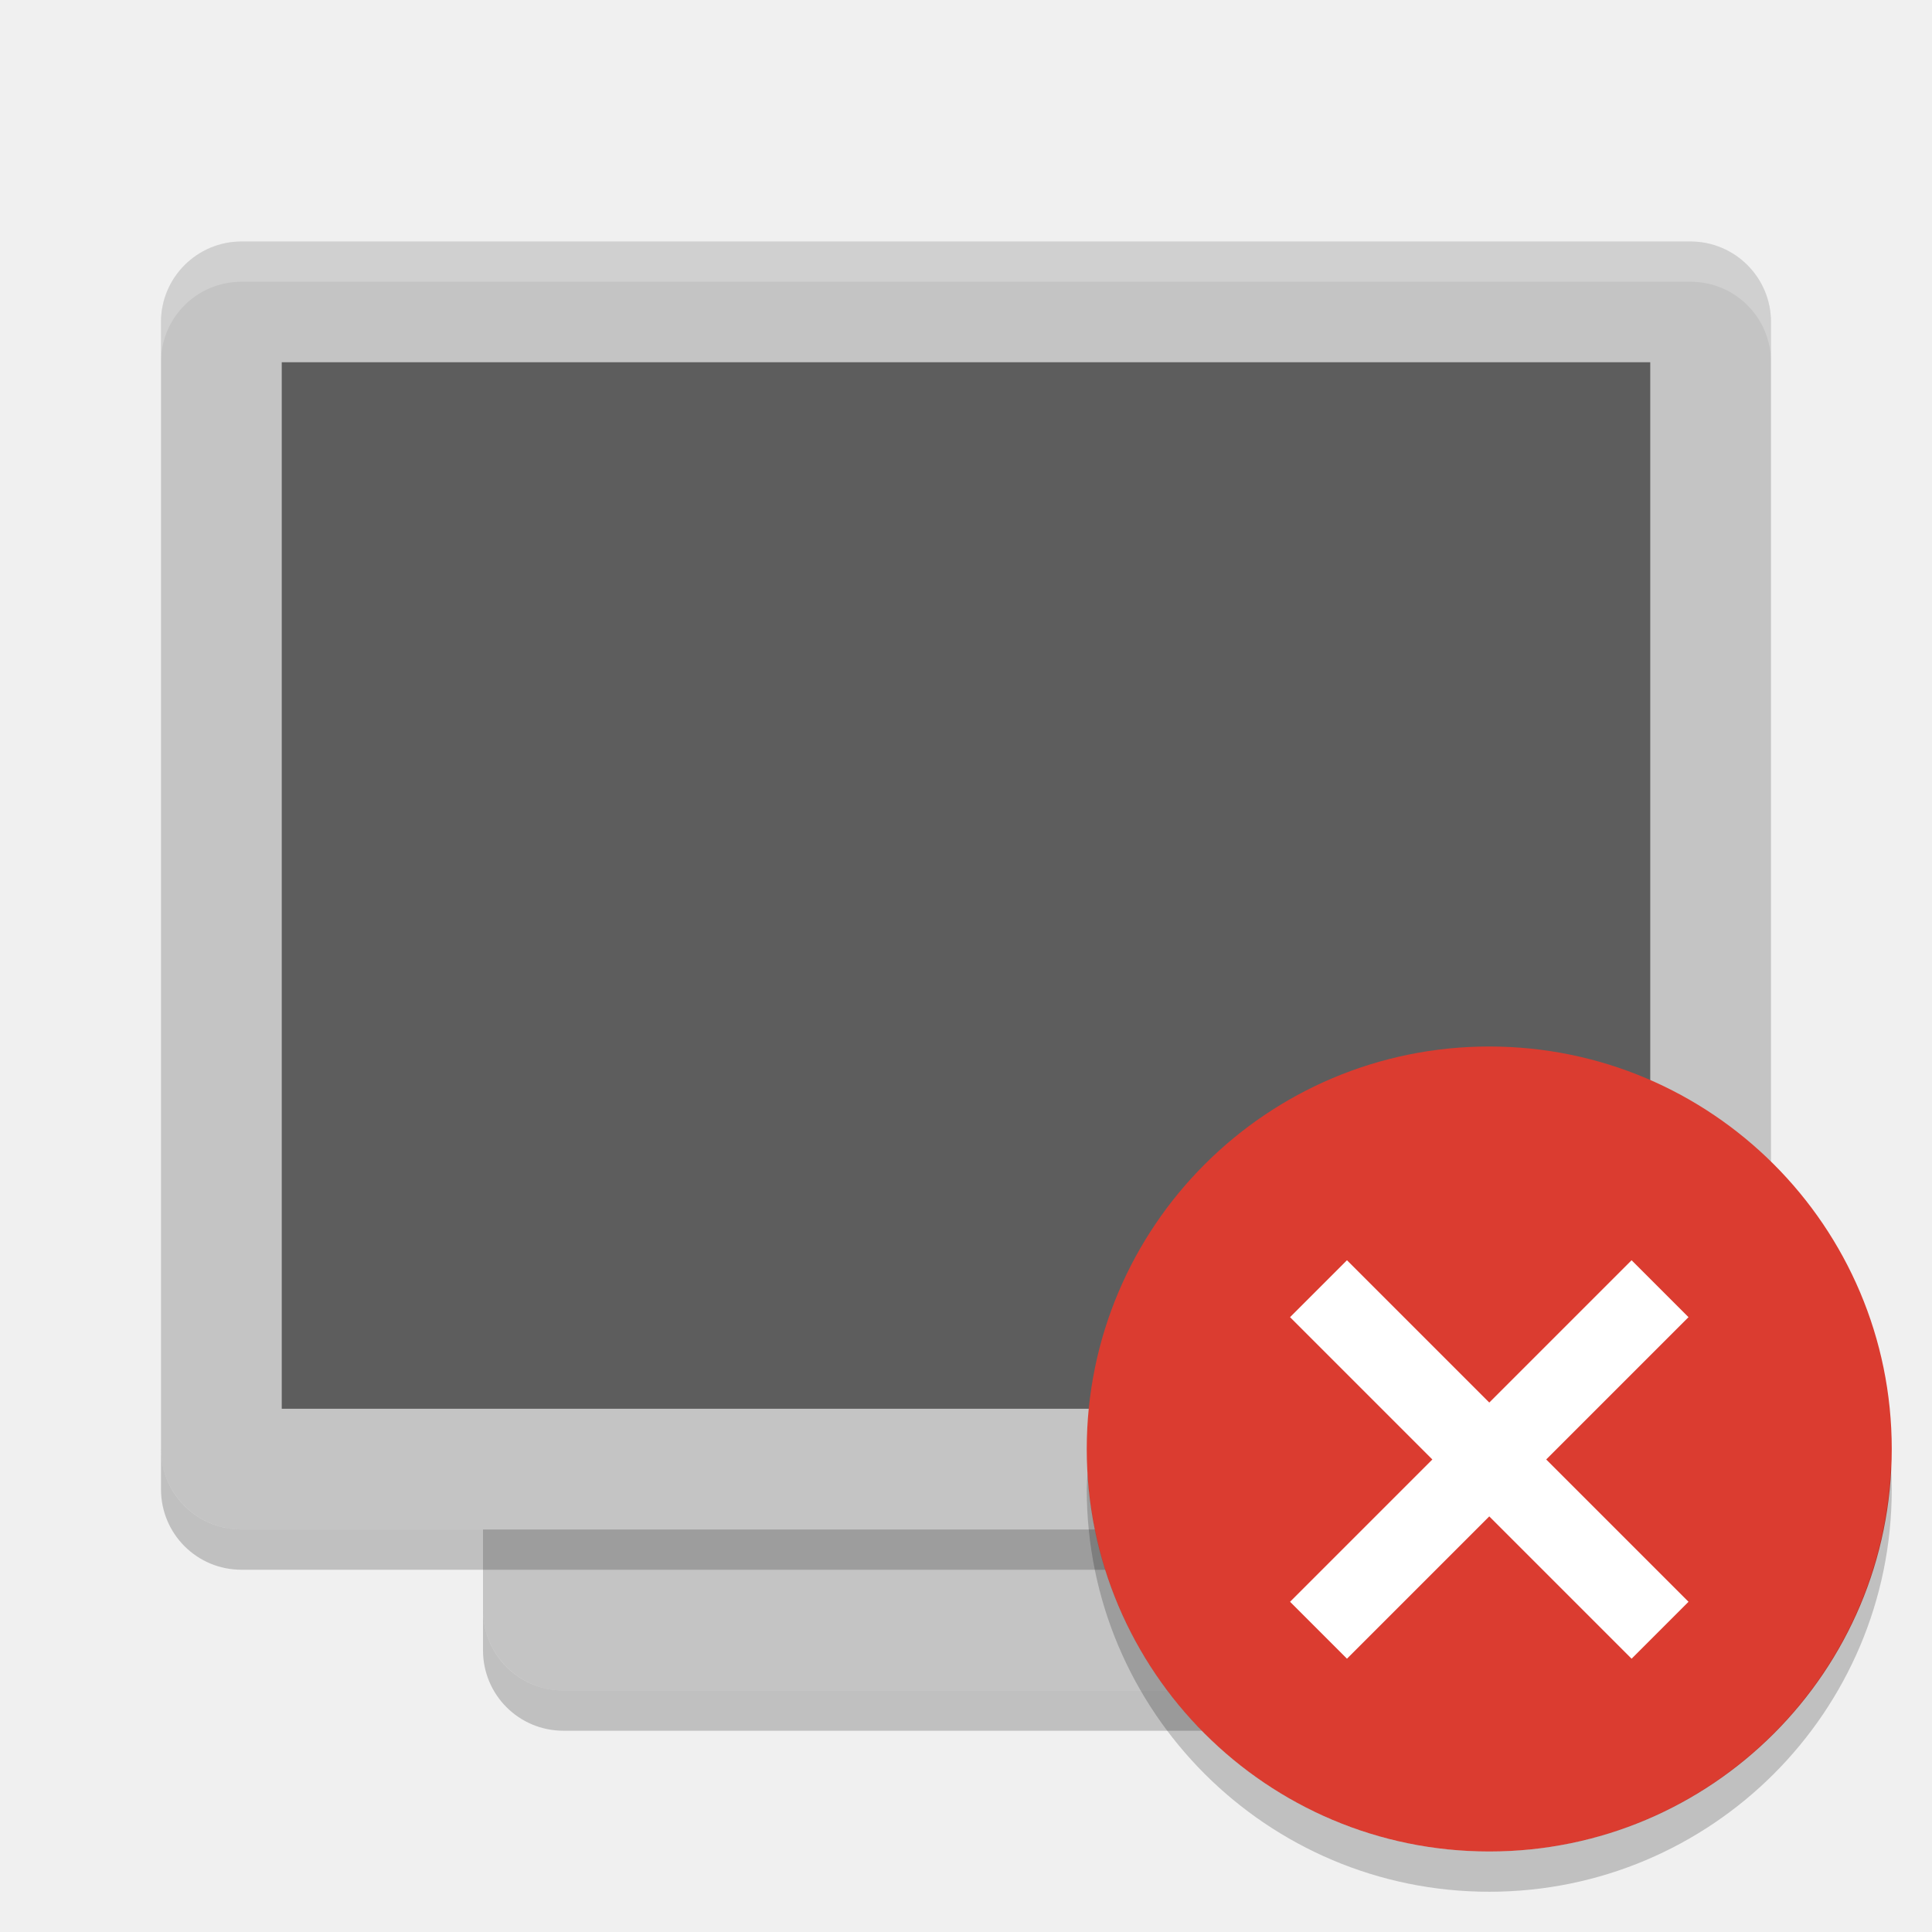
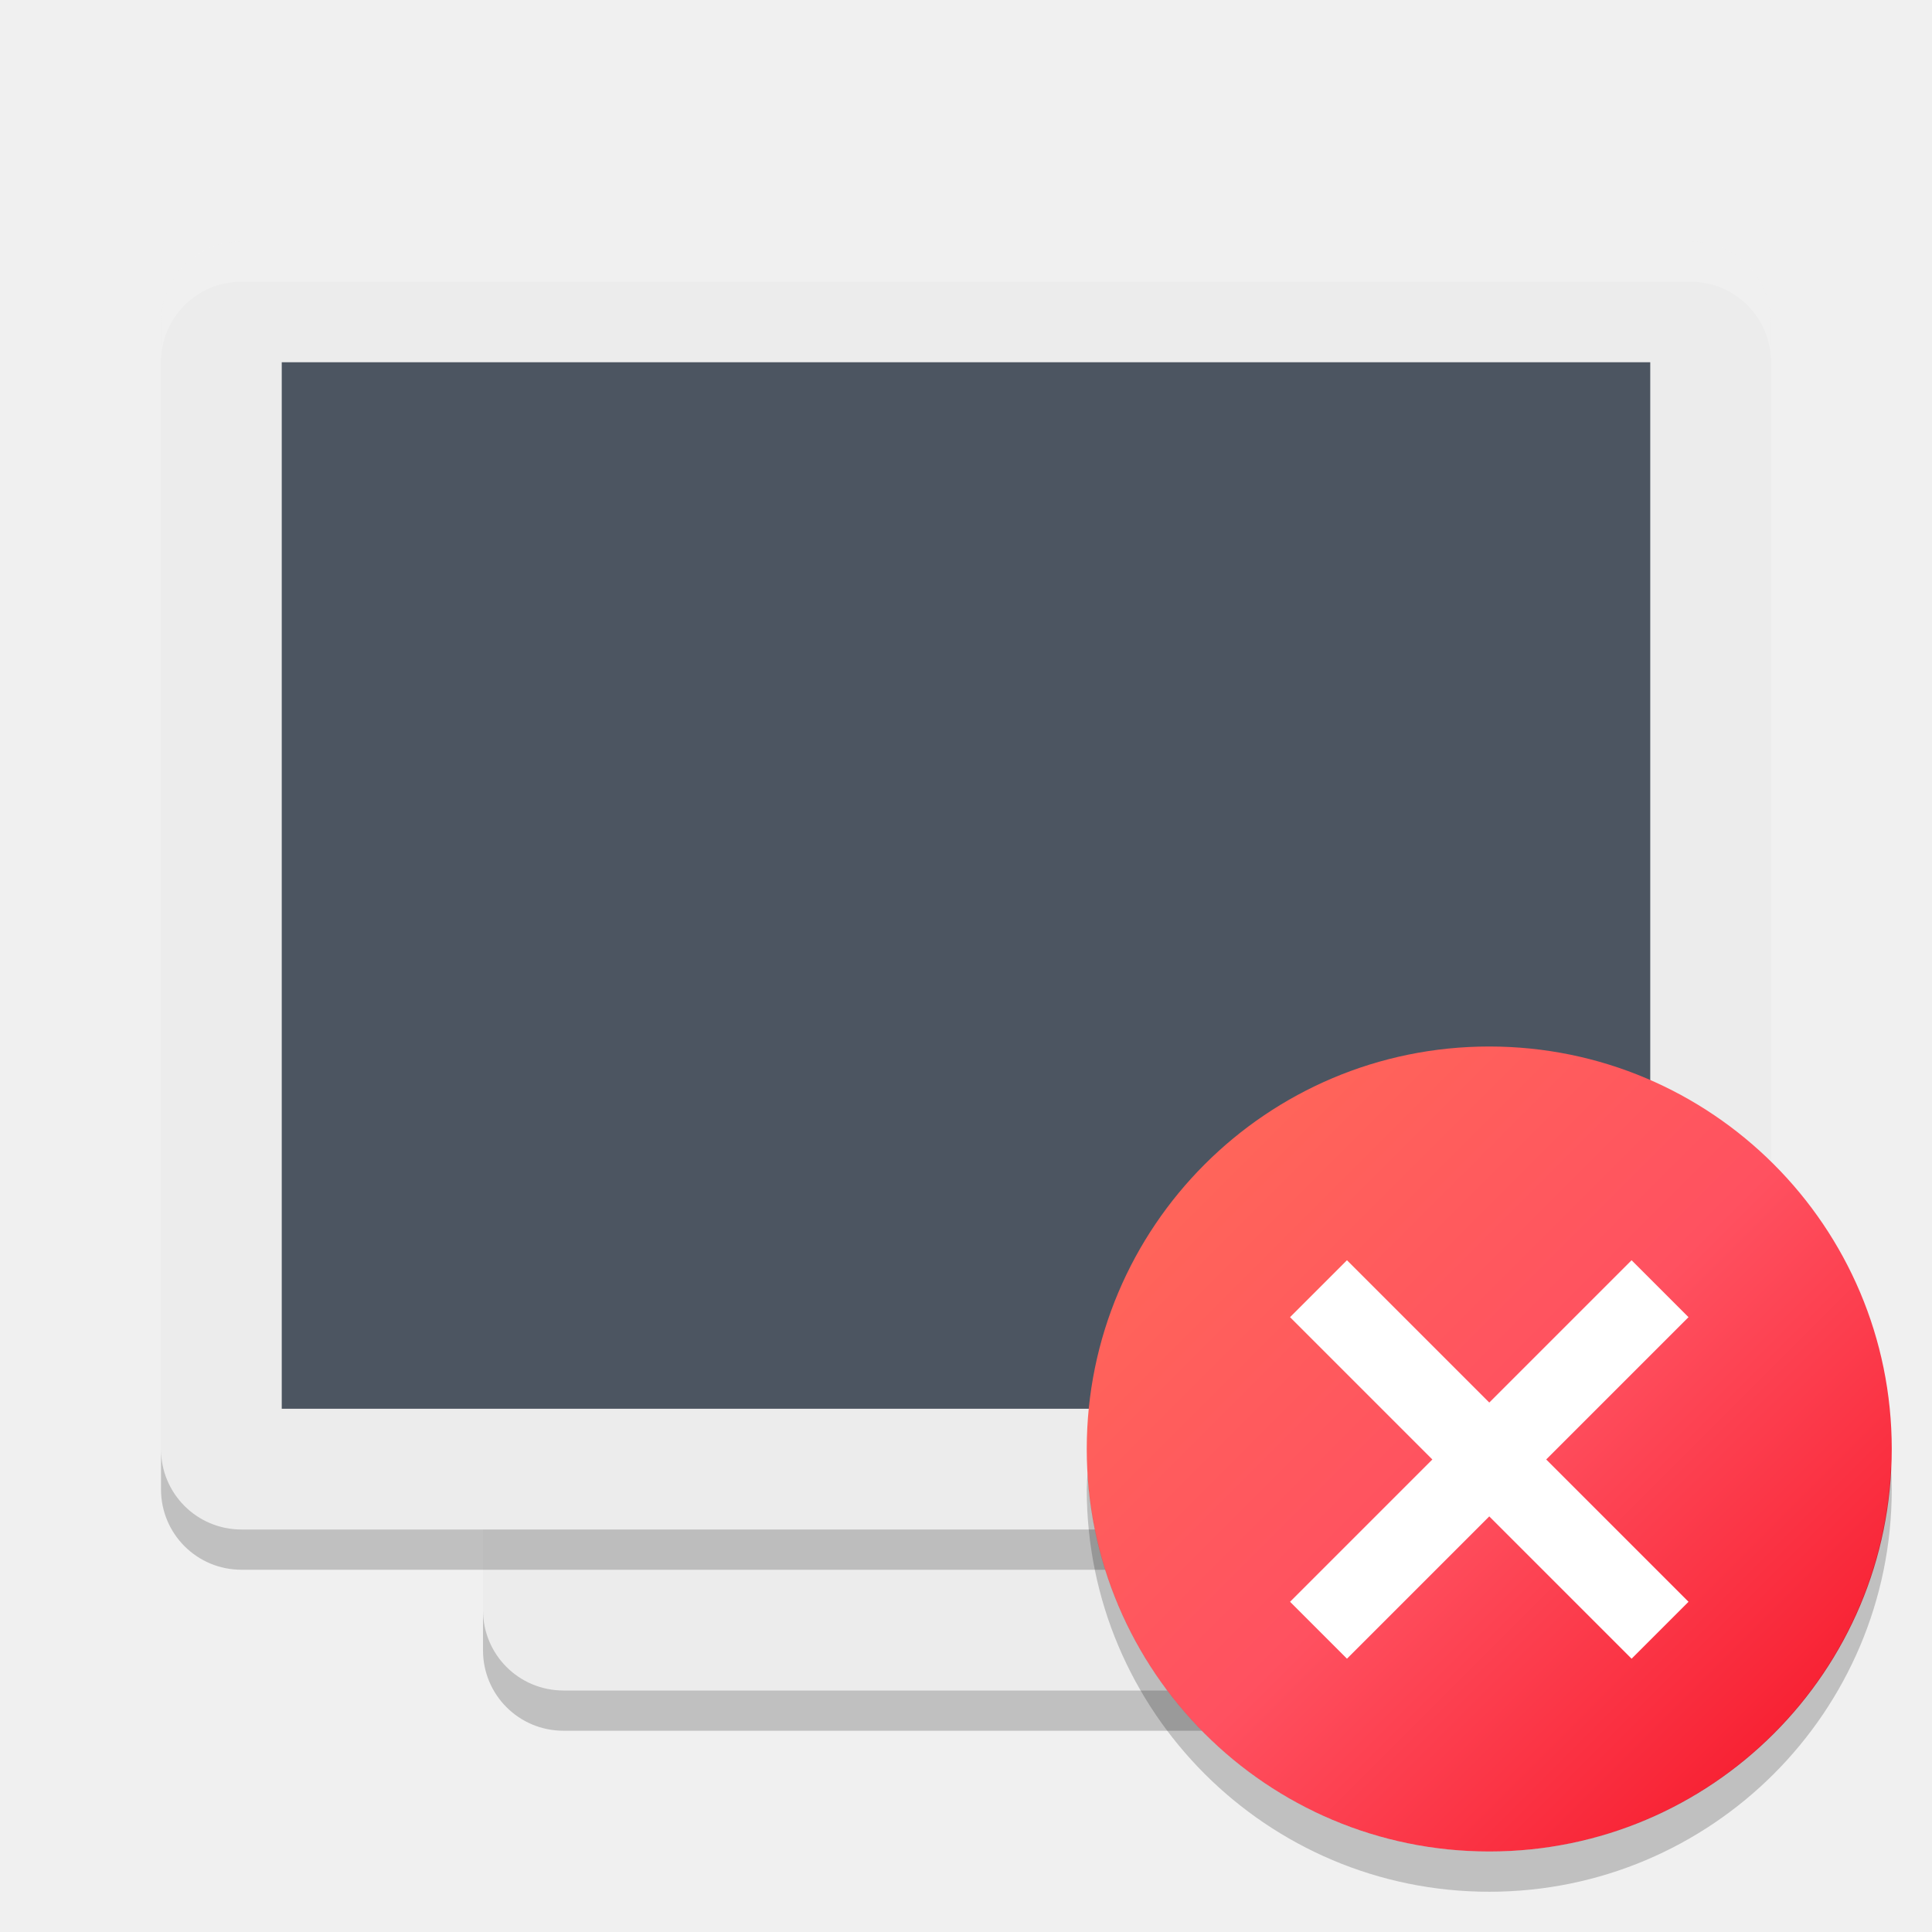
- <svg xmlns="http://www.w3.org/2000/svg" width="48" height="48" version="1.1" viewBox="0 0 48 48">
-   <rect fill="#c4c4c4" width="32" height="24" x="-42" y="-36" rx="2" ry="2" transform="matrix(0,-1,-1,0,0,0)" />
-   <rect fill="#c4c4c4" width="32" height="40" x="-38" y="-44" rx="2" ry="2" transform="matrix(0,-1,-1,0,0,0)" />
-   <rect fill="#5d5d5d" width="26" height="34" x="-35" y="-41" rx="0" ry="0" transform="matrix(0,-1,-1,0,0,0)" />
+ <svg xmlns="http://www.w3.org/2000/svg" width="48" height="48" version="1.1">
+   <defs>
+     <style id="current-color-scheme" type="text/css">
+    .ColorScheme-Text { color: #ececec; } .ColorScheme-Highlight { color: #1AD6AB; }
+   </style>
+     <linearGradient id="arrongin" x1="0" x2="0" y1="0" y2="1">
+       <stop id="stop3" offset="0%" stop-color="#dd9b44" />
+       <stop id="stop5" offset="100%" stop-color="#ad6c16" />
+     </linearGradient>
+     <linearGradient id="aurora" x1="0" x2="0" y1="0" y2="1">
+       <stop id="stop8" offset="0%" stop-color="#09D4DF" />
+       <stop id="stop10" offset="100%" stop-color="#9269F4" />
+     </linearGradient>
+     <linearGradient id="cyberblue" x1="0" x2="0" y1="0" y2="1">
+       <stop id="stop13" offset="0%" stop-color="#07B3FF" />
+       <stop id="stop15" offset="100%" stop-color="#007DE8" />
+     </linearGradient>
+     <linearGradient id="cyberneon" x1="0" x2="0" y1="0" y2="1">
+       <stop id="stop18" offset="0%" stop-color="#0abdc6" />
+       <stop id="stop20" offset="100%" stop-color="#ea00d9" />
+     </linearGradient>
+     <linearGradient id="cyberorange" x1="0%" x2="0%" y1="0%" y2="100%">
+       <stop offset="0%" style="stop-color: #FF9757; stop-opacity: 1" />
+       <stop offset="50%" style="stop-color: #FF6E51; stop-opacity: 1" />
+       <stop offset="100%" style="stop-color: #F5350F; stop-opacity: 1" />
+     </linearGradient>
+     <linearGradient id="fitdance" x1="0" x2="0" y1="0" y2="1">
+       <stop id="stop23" offset="0%" stop-color="#1AD6AB" />
+       <stop id="stop25" offset="100%" stop-color="#329DB6" />
+     </linearGradient>
+     <linearGradient id="lemon" x1="0%" x2="0%" y1="0%" y2="100%">
+       <stop offset="0.1" stop-color="#6DDB0A" />
+       <stop offset="0.2" stop-color="#61D915" />
+       <stop offset="0.3" stop-color="#55D620" />
+       <stop offset="0.4" stop-color="#49D42B" />
+       <stop offset="0.5" stop-color="#3CD235" />
+       <stop offset="0.6" stop-color="#30CF40" />
+       <stop offset="0.7" stop-color="#24CD4B" />
+       <stop offset="0.8" stop-color="#18CA56" />
+       <stop offset="0.9" stop-color="#0CC861" />
+       <stop offset="1.0" stop-color="#00C66B" />
+     </linearGradient>
+     <linearGradient id="purplecarbon" x1="0%" x2="0%" y1="0%" y2="100%">
+       <stop offset="1e-07" stop-color="#EC57FF" />
+       <stop offset="0.5" stop-color="#C551FF" />
+       <stop offset="1" stop-color="#A90FF5" />
+     </linearGradient>
+     <linearGradient id="oomox" x1="0" x2="0" y1="0" y2="1">
+       <stop id="stop28" offset="0%" stop-color="#efefe7" />
+       <stop id="stop30" offset="100%" stop-color="#8f8f8b" />
+     </linearGradient>
+     <linearGradient id="rainblue" x1="0" x2="0" y1="0" y2="1">
+       <stop id="stop33" offset="0%" stop-color="#00F260" />
+       <stop id="stop35" offset="100%" stop-color="#0575E6" />
+     </linearGradient>
+     <linearGradient id="redcarbon" x1="0" x2="1" y1="0" y2="1">
+       <stop id="stop38" offset="0%" stop-color="#FF6D57" />
+       <stop id="stop40" offset="50%" stop-color="#FF5160" />
+       <stop id="stop42" offset="100%" stop-color="#F50F22" />
+     </linearGradient>
+     <linearGradient id="sunrise" x1="0" x2="0" y1="0" y2="1">
+       <stop id="stop45" offset="0%" stop-color="#FF8501" />
+       <stop id="stop47" offset="100%" stop-color="#FFCB01" />
+     </linearGradient>
+     <linearGradient id="telinkrin" x1="0" x2="0" y1="0" y2="1">
+       <stop id="stop50" offset="0%" stop-color="#b2ced6" />
+       <stop id="stop52" offset="100%" stop-color="#6da5b7" />
+     </linearGradient>
+     <linearGradient id="60spsycho" x1="0" x2="0" y1="0" y2="1">
+       <stop id="stop55" offset="0%" stop-color="#df5940" />
+       <stop id="stop57" offset="25%" stop-color="#d8d15f" />
+       <stop id="stop59" offset="50%" stop-color="#e9882a" />
+       <stop id="stop61" offset="100%" stop-color="#279362" />
+     </linearGradient>
+     <linearGradient id="90ssummer" x1="0" x2="0" y1="0" y2="1">
+       <stop id="stop64" offset="0%" stop-color="#f618c7" />
+       <stop id="stop66" offset="20%" stop-color="#94ffab" />
+       <stop id="stop68" offset="50%" stop-color="#fbfd54" />
+       <stop id="stop70" offset="100%" stop-color="#0f83ae" />
+     </linearGradient>
+     <linearGradient id="pause" x1="0" x2="0" y1="0" y2="1" gradientTransform="matrix(4,0,0,12,14,5.734)" gradientUnits="userSpaceOnUse">
+       <stop id="stop73" offset="0%" stop-color="#f06" />
+       <stop id="stop75" offset="100%" stop-color="#dc1499" />
+     </linearGradient>
+     <linearGradient id="squircle" x1="0" x2="0" y1="0" y2="1" gradientTransform="matrix(24,0,0,22.401,0,0.533)" gradientUnits="userSpaceOnUse">
+       <stop id="stop78" offset="0%" stop-color="#4c5561" />
+       <stop id="stop80" offset="100%" stop-color="#2e3842" />
+     </linearGradient>
+   </defs>
+   <rect fill="currentColor" class="ColorScheme-Text" width="32" height="24" x="-42" y="-36" rx="2" ry="2" transform="matrix(0,-1,-1,0,0,0)" />
+   <rect fill="currentColor" class="ColorScheme-Text" width="32" height="40" x="-38" y="-44" rx="2" ry="2" transform="matrix(0,-1,-1,0,0,0)" />
+   <rect fill="url(#squircle)" width="26" height="34" x="-35" y="-41" rx="0" ry="0" transform="matrix(0,-1,-1,0,0,0)" />
  <path fill="#fff" opacity=".2" d="m6 6c-1.108 0-2 0.892-2 2v1c0-1.108 0.892-2 2-2h36c1.108 0 2 0.892 2 2v-1c0-1.108-0.892-2-2-2h-36z" />
  <path opacity=".2" d="m12 40v1c0 1.108 0.892 2 2 2h20c1.108 0 2-0.892 2-2v-1c0 1.108-0.892 2-2 2h-20c-1.108 0-2-0.892-2-2z" />
  <path opacity=".2" d="m4 36v1c0 1.108 0.892 2 2 2h36c1.108 0 2-0.892 2-2v-1c0 1.108-0.892 2-2 2h-36c-1.108 0-2-0.892-2-2z" />
-   <circle fill="#db3c30" cx="37" cy="36" r="10" />
+   <circle fill="url(#redcarbon)" cx="37" cy="36" r="10" />
  <path opacity=".2" d="m46.979 36.414a10 10 0 0 1 -9.979 9.586 10 10 0 0 1 -9.979 -9.414 10 10 0 0 0 -0.021 0.414 10 10 0 0 0 10 10 10 10 0 0 0 10 -10 10 10 0 0 0 -0.021 -0.586z" />
  <g fill="#fff" transform="matrix(.70711 -.70711 .70711 .70711 -12.497 34.846)">
    <rect width="12" height="2" x="28" y="35" />
    <rect width="12" height="2" x="-42" y="33" transform="rotate(-90)" />
  </g>
</svg>
